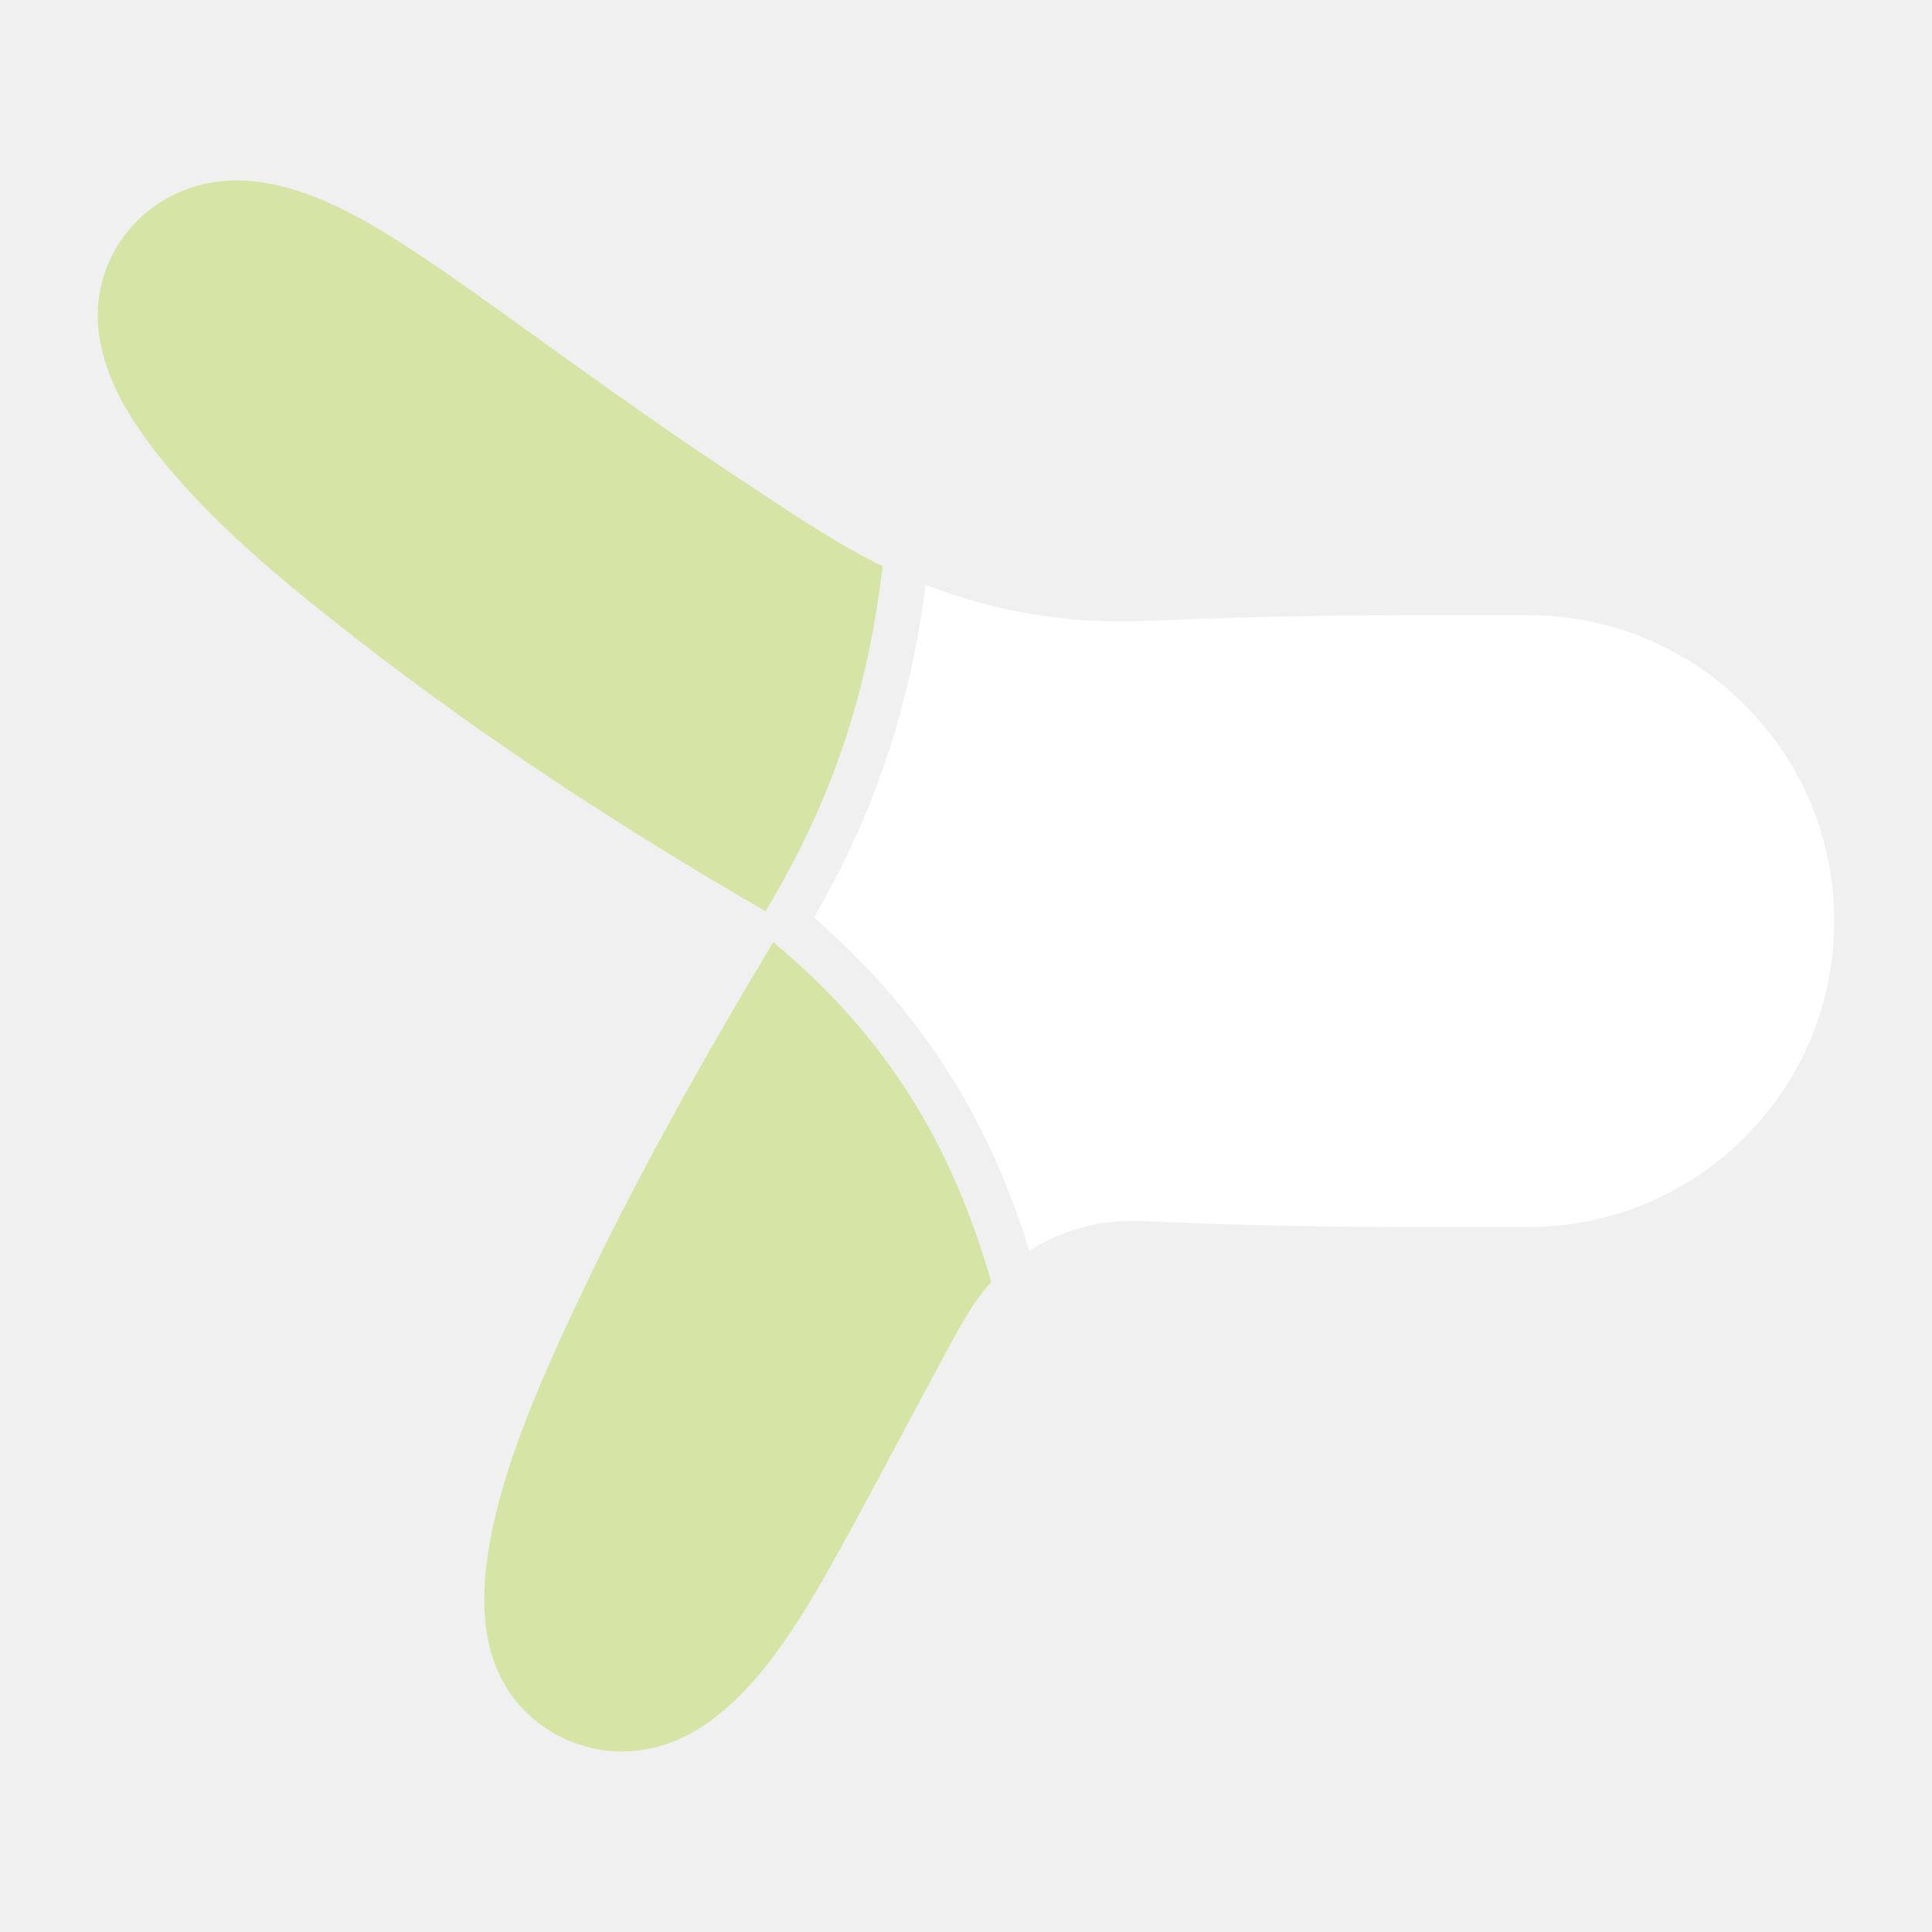
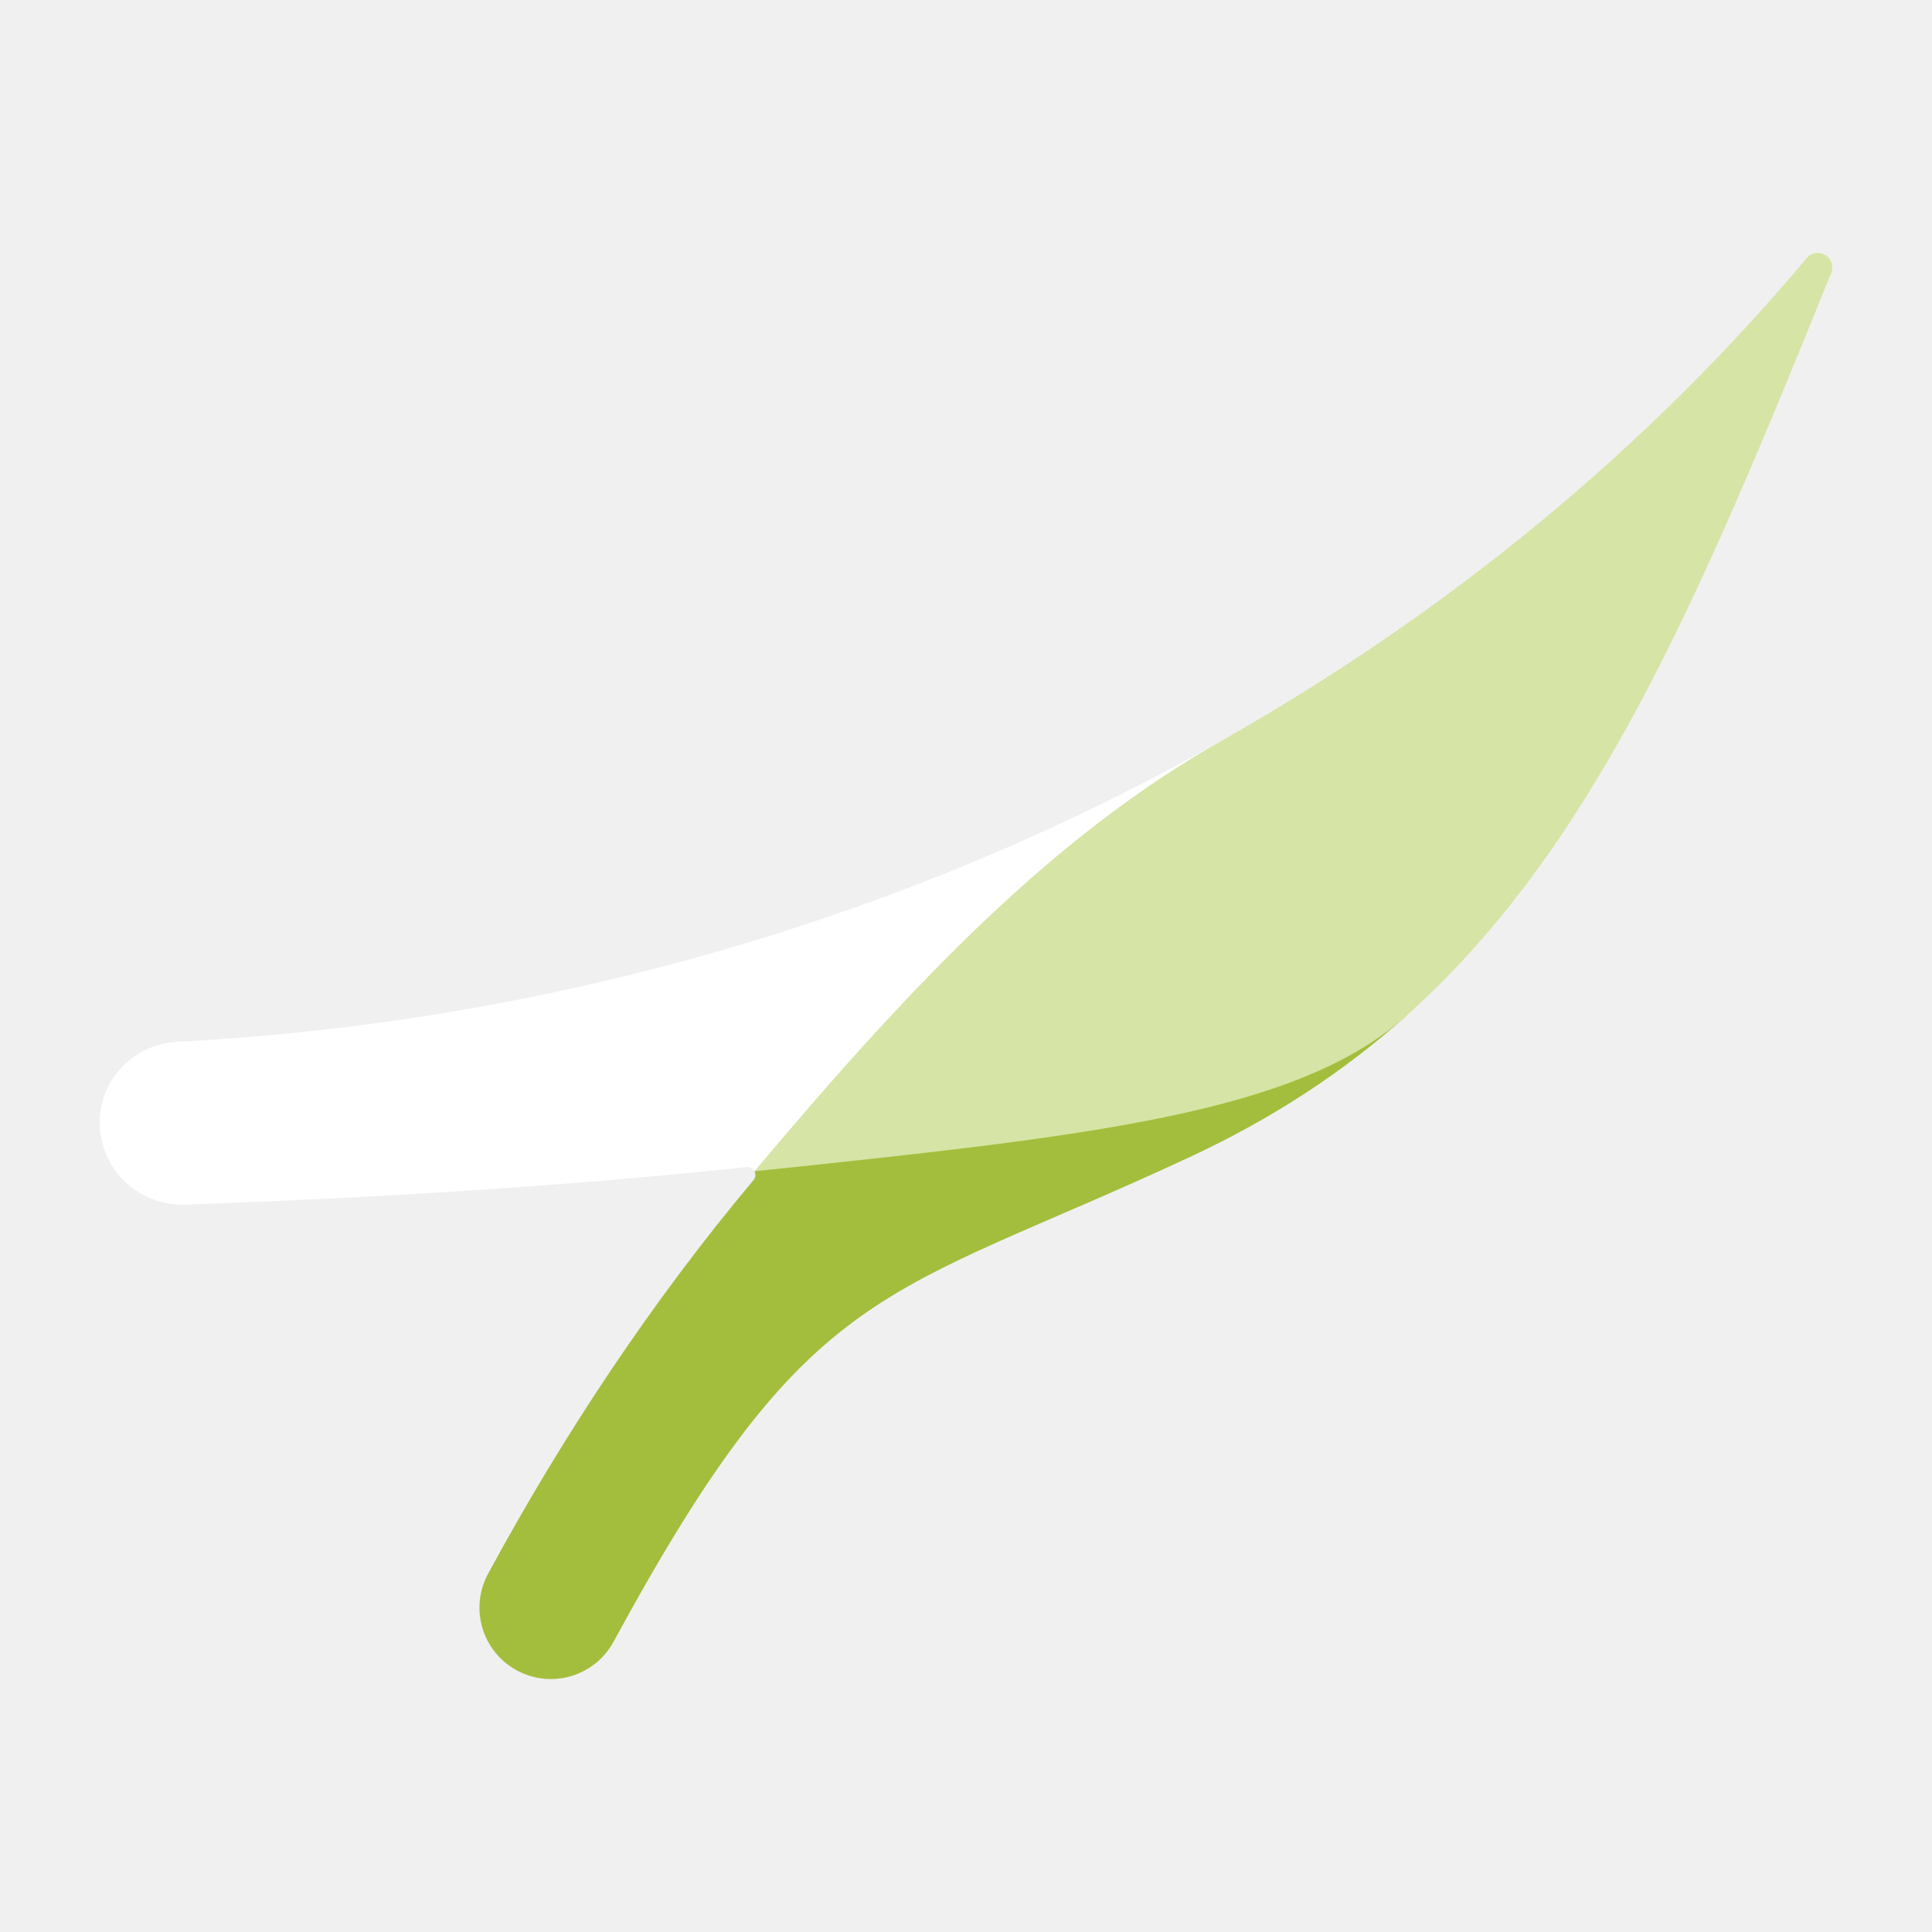
<svg xmlns="http://www.w3.org/2000/svg" viewBox="0 0 120 120" role="img" aria-label="SLBM, la confluence">
-   <path d="M47.55 56.6C51.69 49.69 53.87 43.16 54.82 35.17C52.05 33.82 49.48 32.07 46.91 30.39C42.02 27.19 37.27 23.8 32.53 20.38C30.42 18.86 28.31 17.34 26.15 15.9C23.51 14.15 20.7 12.4 17.61 11.6C16.06 11.2 14.43 11.07 12.86 11.39C8.68 12.25 5.74 16.03 6.1 20.3C6.34 23.11 7.83 25.67 9.51 27.86C12.91 32.3 17.69 36.22 22.09 39.64C30.14 45.9 38.72 51.5 47.55 56.6Z" fill="#D6E4A6" />
-   <path d="M61.57 79.63C59.06 70.91 55.02 64.36 48.03 58.51C43.59 65.92 39.34 73.47 35.67 81.3C33.44 86.07 30.97 91.65 30.25 96.89C29.94 99.22 29.98 101.68 30.94 103.85C32.57 107.52 36.7 109.48 40.59 108.56C42.07 108.21 43.43 107.46 44.62 106.51C48.1 103.73 50.63 99.03 52.76 95.16C54.41 92.15 56.01 89.1 57.64 86.07C58.15 85.12 58.67 84.17 59.18 83.22C59.88 81.94 60.58 80.7 61.57 79.63Z" fill="#D6E4A6" />
-   <path d="M94.93 38.21C89.84 38.21 84.76 38.19 79.67 38.3C77.59 38.34 75.51 38.4 73.43 38.48C71.67 38.55 69.91 38.65 68.15 38.57C64.51 38.41 60.89 37.65 57.49 36.33C56.54 43.82 54.34 50.45 50.56 56.99C57.1 62.67 61.42 69.4 63.92 77.69C65.34 76.79 66.95 76.19 68.62 75.95C70.06 75.74 71.5 75.87 72.94 75.93C74.7 76 76.46 76.05 78.22 76.1C83.79 76.24 89.36 76.21 94.93 76.21C105.42 76.21 113.93 67.71 113.93 57.21C113.93 46.72 105.42 38.21 94.93 38.21Z" fill="#FFFFFF" />
+   <path d="M10.99 64.71C34.41 63.49 56.7 56.86 75.94 45.97L64.32 63.47L46.86 72.75C46.77 72.59 46.6 72.47 46.37 72.49C34.79 73.71 23.15 74.41 11.52 74.82C8.72 74.92 6.34 72.78 6.2 69.99C6.05 67.2 8.2 64.86 10.99 64.71Z" fill="#FFFFFF" />
+   <path d="M87.34 63.1C83.5 66.54 79.08 69.46 73.85 71.89C54.79 80.75 50.37 79.39 38.11 101.97C36.94 104.12 34.25 104.92 32.1 103.75C29.94 102.58 29.15 99.89 30.32 97.74C35 89.1 40.49 80.83 46.8 73.3C46.95 73.13 46.95 72.92 46.86 72.75L64.32 63.47L87.34 63.1Z" fill="#A3BE3C" />
+   <path d="M46.86 72.75C57.03 60.64 65.62 51.81 75.94 45.97C89.88 38.08 102.21 27.96 112.22 16.03C112.5 15.69 112.99 15.61 113.37 15.84C113.75 16.07 113.91 16.54 113.74 16.95C105.35 37.72 98.88 52.77 87.34 63.1C80.52 69.2 67.56 70.58 46.86 72.75Z" fill="#D6E4A6" />
</svg>
